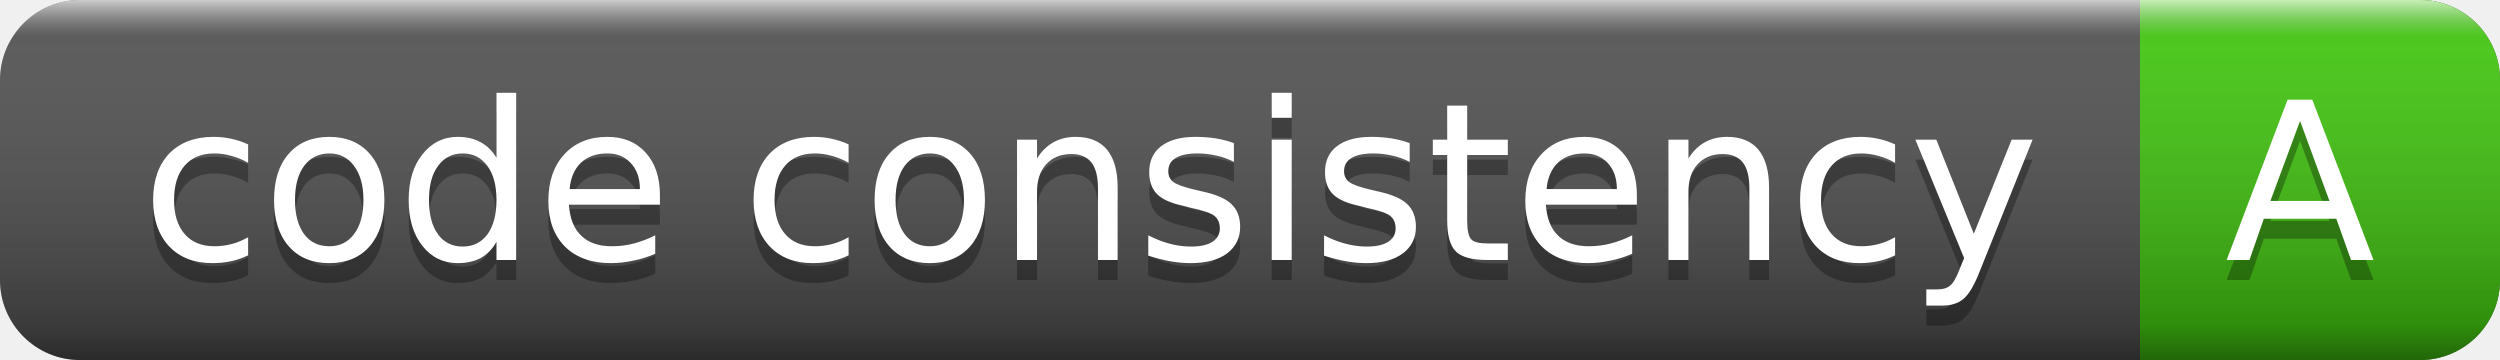
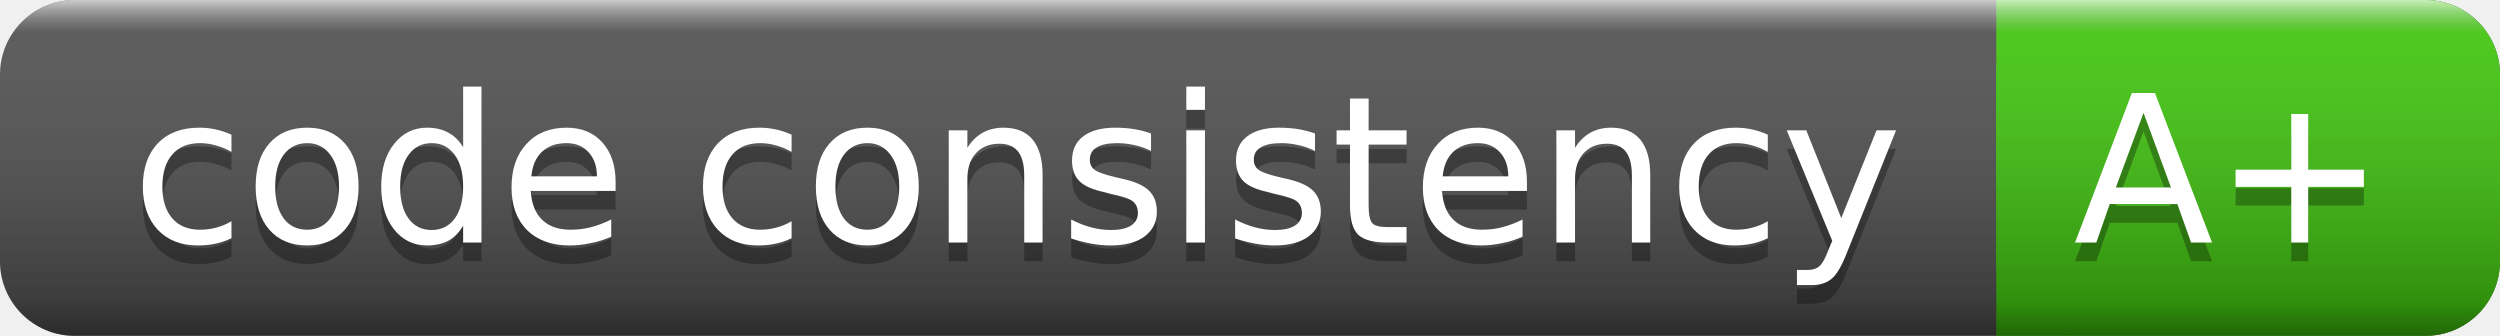
- <svg xmlns="http://www.w3.org/2000/svg" width="125" height="18">
+ <svg xmlns="http://www.w3.org/2000/svg" width="134" height="18">
  <linearGradient id="a" x2="0" y2="100%">
    <stop offset="0" stop-color="#fff" stop-opacity=".7" />
    <stop offset=".1" stop-color="#aaa" stop-opacity=".1" />
    <stop offset=".9" stop-opacity=".3" />
    <stop offset="1" stop-opacity=".5" />
  </linearGradient>
-   <rect rx="4" width="125" height="18" fill="#555" />
-   <rect rx="4" x="107" width="18" height="18" fill="#4c1" />
+   <rect rx="4" width="134" height="18" fill="#555" />
+   <rect rx="4" x="107" width="27" height="18" fill="#4c1" />
  <path fill="#4c1" d="M107 0h4v18h-4z" />
-   <rect rx="4" width="125" height="18" fill="url(#a)" />
+   <rect rx="4" width="134" height="18" fill="url(#a)" />
  <g fill="#fff" text-anchor="middle" font-family="DejaVu Sans,Verdana,Geneva,sans-serif" font-size="11">
    <text x="54.5" y="14" fill="#010101" fill-opacity=".3">code consistency</text>
    <text x="54.5" y="13">code consistency</text>
-     <text x="115" y="14" fill="#010101" fill-opacity=".3">A</text>
-     <text x="115" y="13">A</text>
+     <text x="119.5" y="14" fill="#010101" fill-opacity=".3">A+</text>
+     <text x="119.5" y="13">A+</text>
  </g>
</svg>
